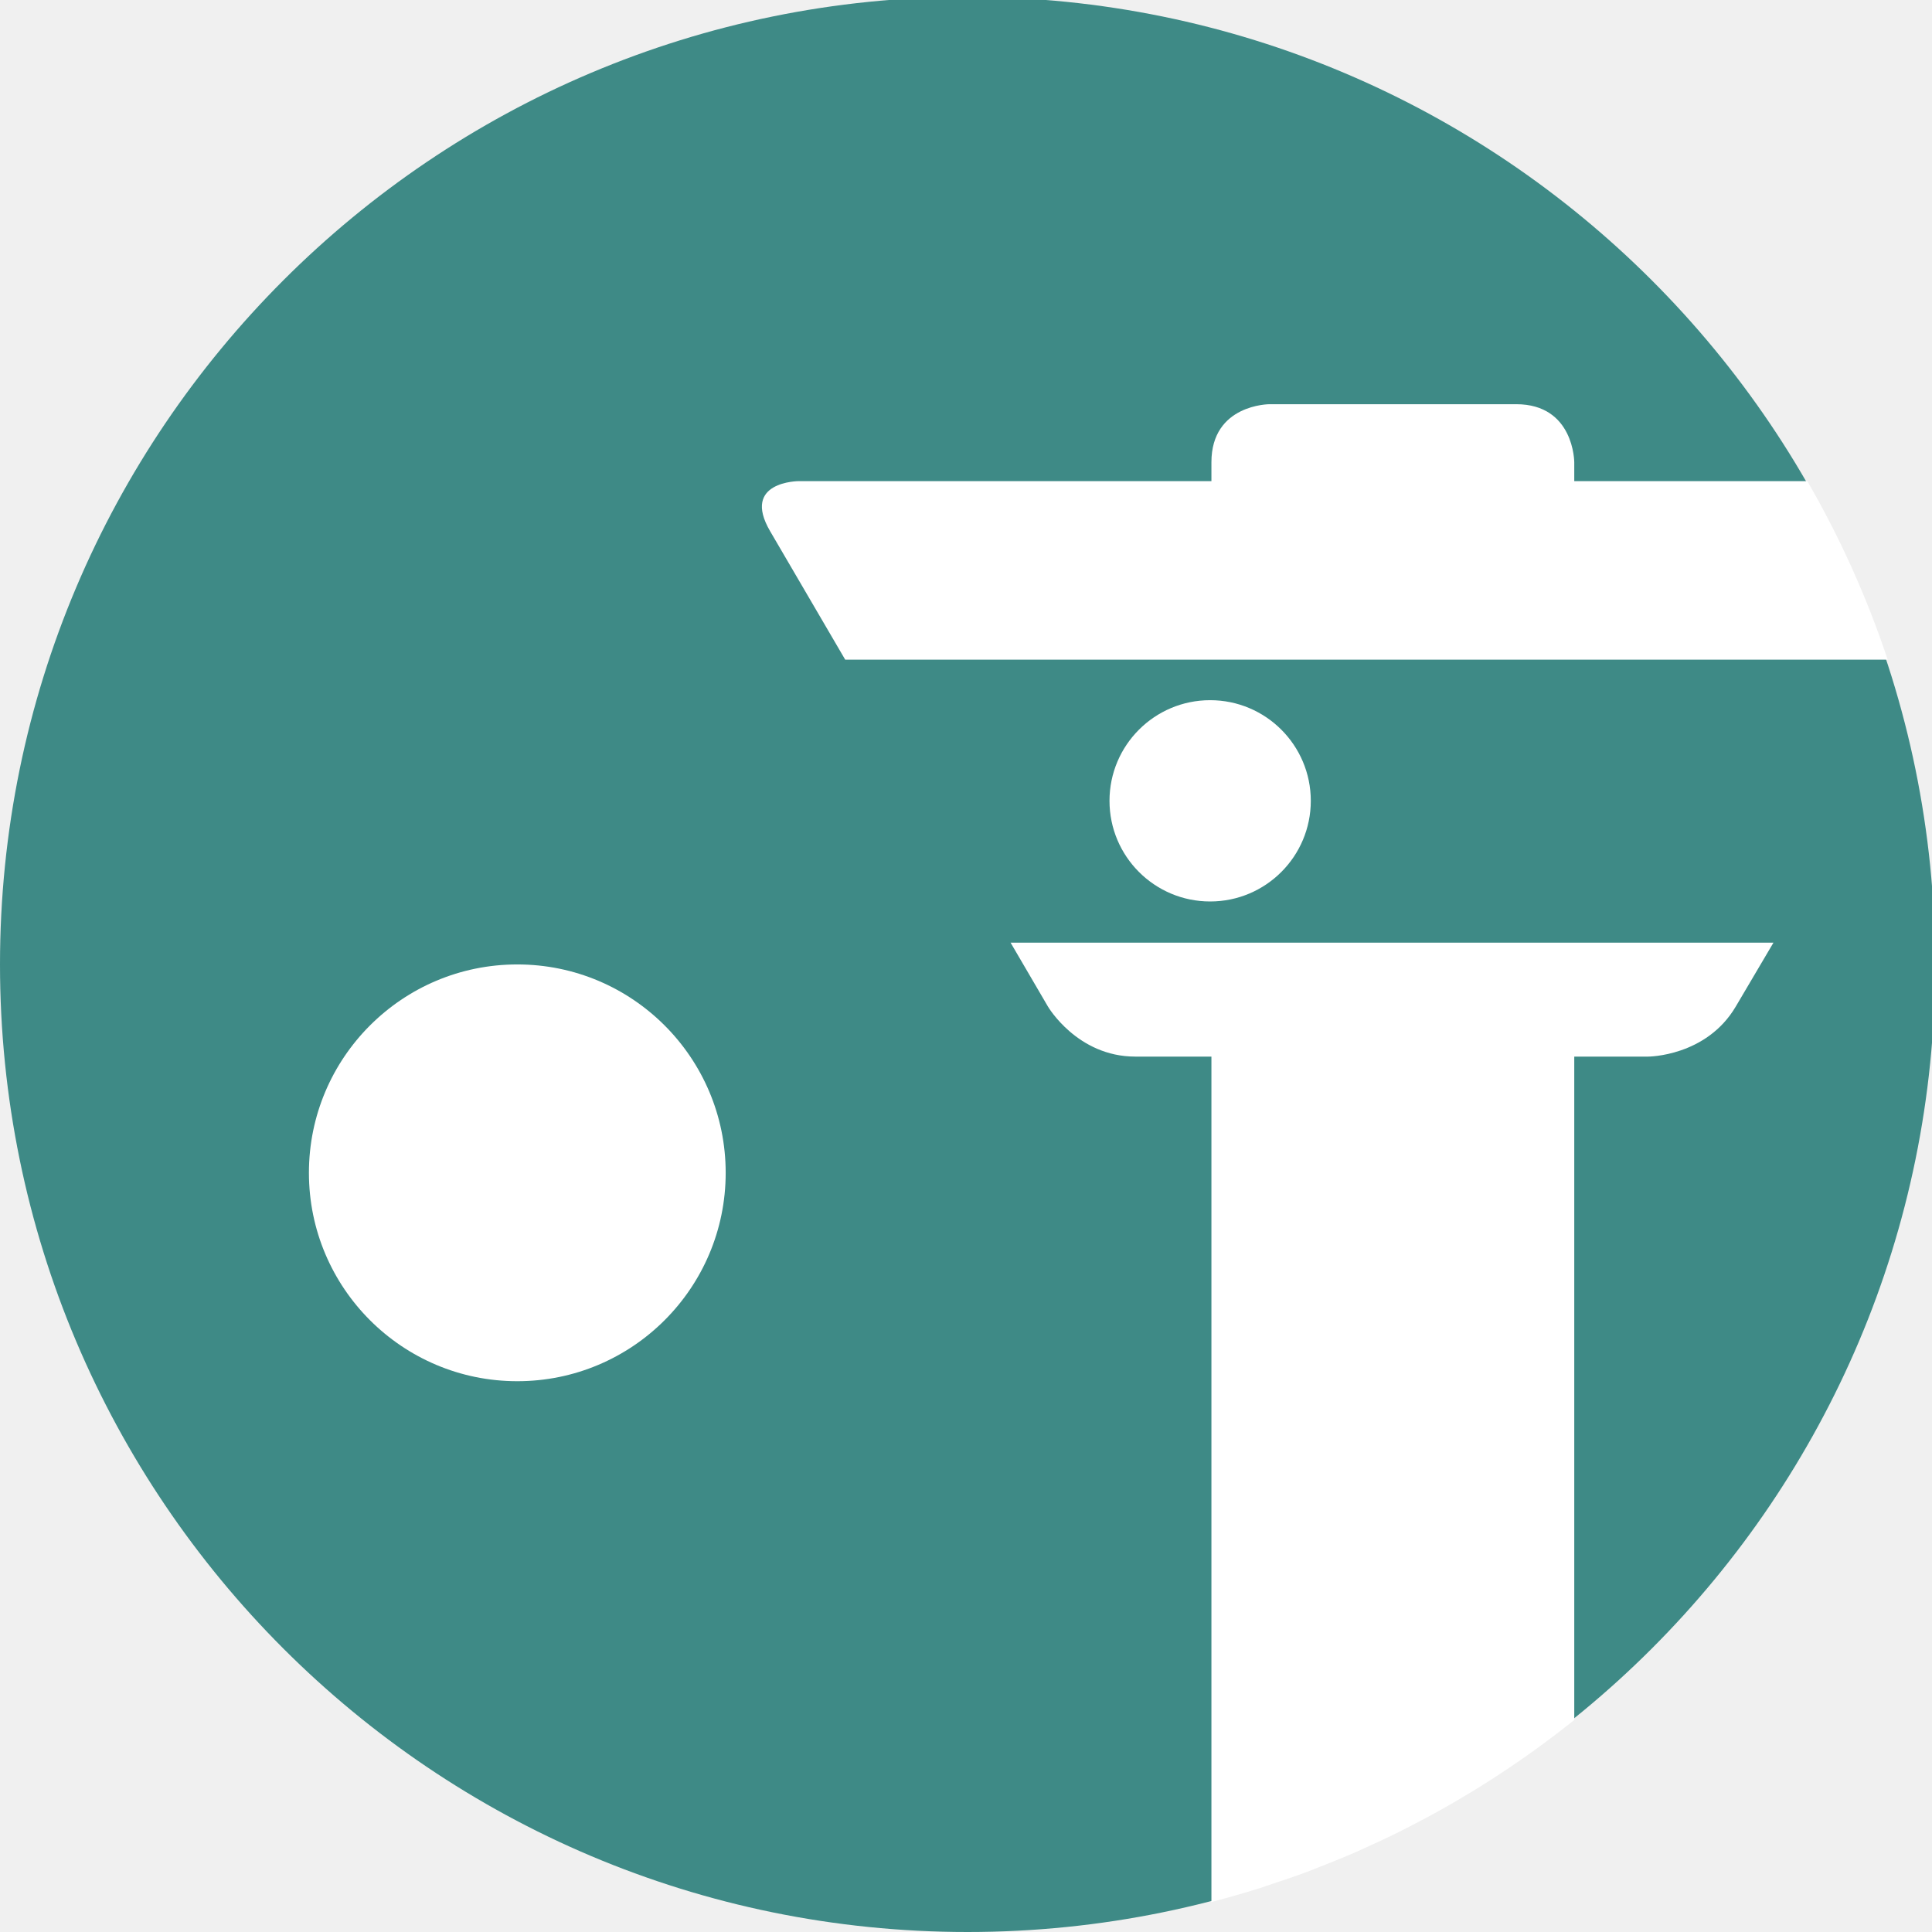
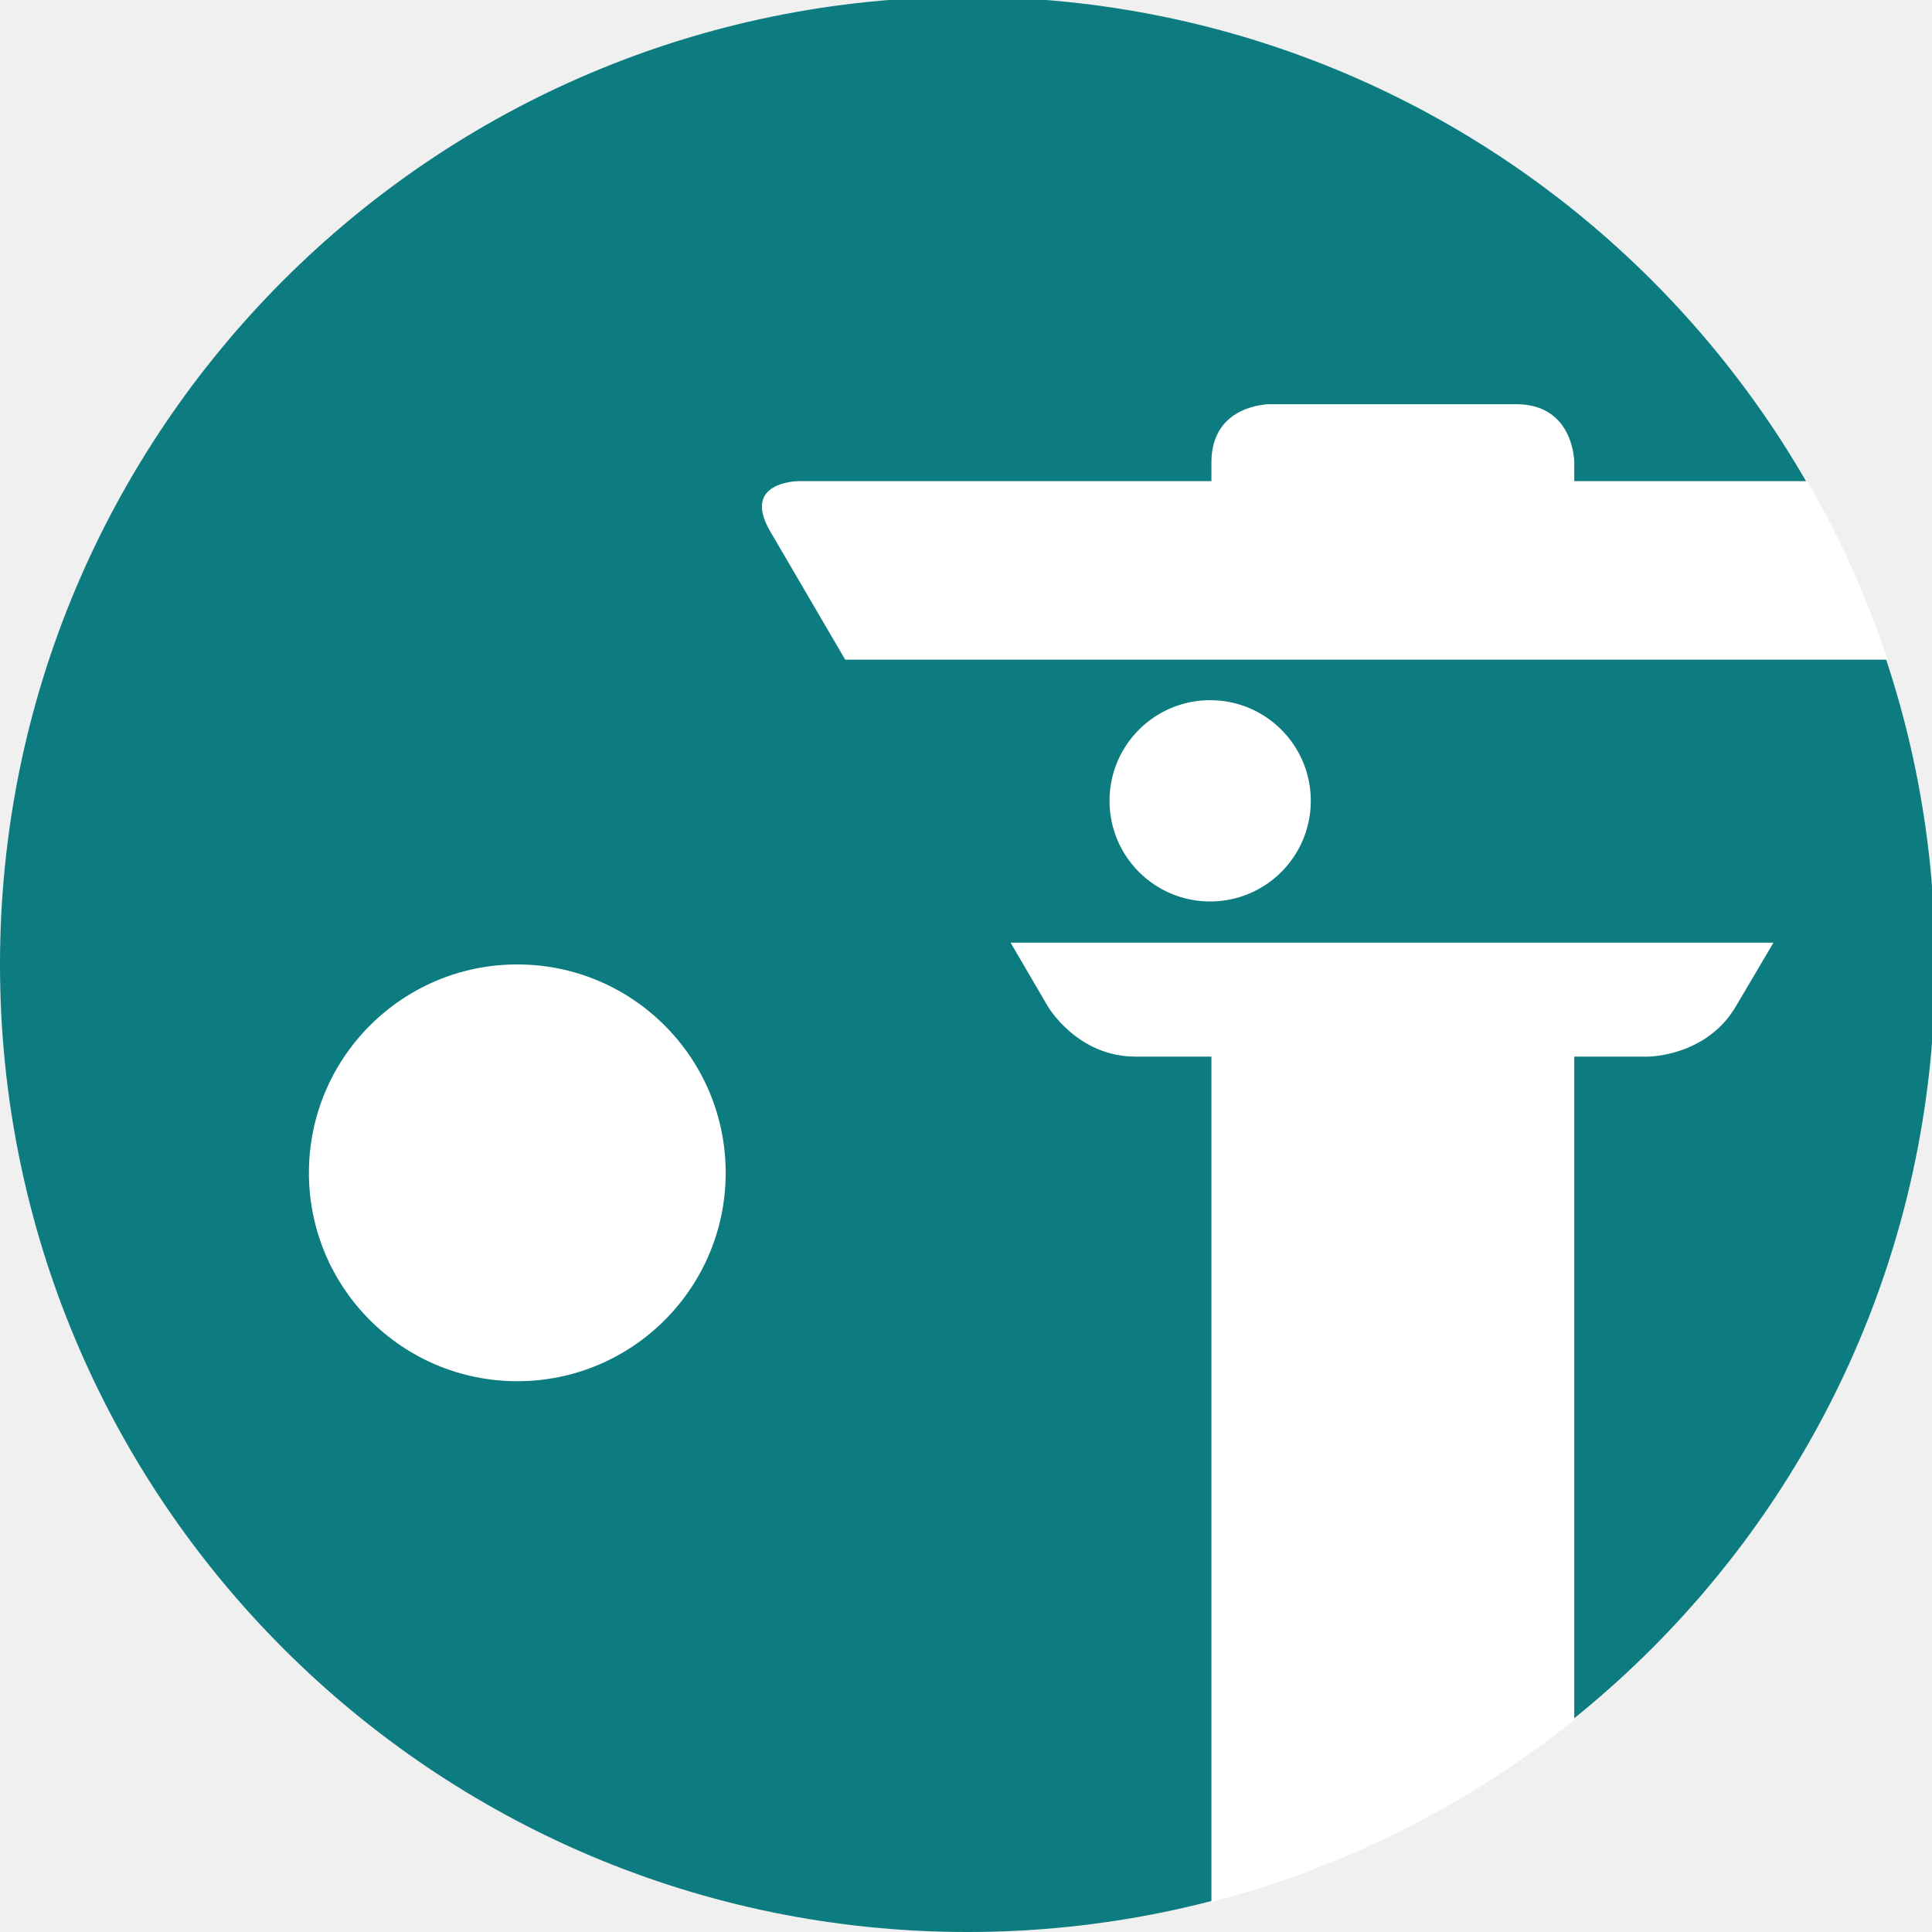
<svg xmlns="http://www.w3.org/2000/svg" width="100%" height="100%" viewBox="0 0 283 283" version="1.1" xml:space="preserve" style="fill-rule:evenodd;clip-rule:evenodd;stroke-linejoin:round;stroke-miterlimit:2;">
  <g transform="matrix(1,0,0,1,-156,0)">
    <clipPath id="_clip1">
      <rect x="156" y="-0.461" width="283.461" height="283.461" />
    </clipPath>
    <g clip-path="url(#_clip1)">
-       <path d="M297.73,283C376.007,283 439.461,219.545 439.461,141.269C439.461,62.994 376.007,-0.461 297.73,-0.461C219.455,-0.461 156,62.994 156,141.269C156,219.545 219.455,283 297.73,283" style="fill:#3E8A86;fill-rule:nonzero;" />
+       <path d="M297.73,283C376.007,283 439.461,219.545 439.461,141.269C439.461,62.994 376.007,-0.461 297.73,-0.461C219.455,-0.461 156,62.994 156,141.269C156,219.545 219.455,283 297.73,283" style="fill:#0d7c80;fill-rule:nonzero;" />
    </g>
    <path d="M231.775,202.32C248.633,202.32 262.299,188.654 262.299,171.796C262.299,154.938 248.633,141.271 231.775,141.271C214.917,141.271 201.251,154.938 201.251,171.796C201.251,188.654 214.917,202.32 231.775,202.32" style="fill:white;fill-rule:nonzero;" />
    <path d="M420.736,70.475L386.598,70.475L386.598,67.712C386.598,67.712 386.598,59.208 378.095,59.208L341.953,59.208C341.953,59.208 333.449,59.208 333.449,67.712L333.449,70.475L273.024,70.475C273.024,70.475 264.52,70.475 268.811,77.815L279.805,96.625L432.504,96.625C432.512,96.649 432.518,96.673 432.525,96.696L432.527,96.696C429.477,87.5 425.512,78.727 420.736,70.475M415.775,138.083L304.033,138.083L309.496,147.43C309.496,147.43 313.787,154.771 322.291,154.771L333.449,154.771L333.449,278.605C335.828,277.992 338.181,277.313 340.51,276.581C341.143,276.383 341.761,276.151 342.391,275.944C344.093,275.383 345.791,274.812 347.464,274.188C348.135,273.938 348.791,273.661 349.457,273.401C351.088,272.765 352.713,272.116 354.312,271.422C354.922,271.158 355.52,270.875 356.125,270.603C357.779,269.855 359.425,269.092 361.043,268.283C361.557,268.028 362.062,267.763 362.57,267.502C364.283,266.622 365.979,265.716 367.65,264.77C368.048,264.545 368.441,264.316 368.834,264.089C370.619,263.055 372.383,261.986 374.117,260.879C374.39,260.705 374.662,260.531 374.933,260.355C376.798,259.146 378.635,257.896 380.438,256.604C380.576,256.505 380.716,256.407 380.854,256.309C382.805,254.898 384.723,253.444 386.598,251.939L386.598,154.771L397.424,154.771C397.424,154.771 405.928,154.771 410.25,147.447L415.775,138.083Z" style="fill:white;fill-rule:nonzero;" />
    <path d="M333.263,132.048C341.404,132.048 348.006,125.447 348.006,117.305C348.006,109.163 341.404,102.563 333.263,102.563C325.121,102.563 318.52,109.163 318.52,117.305C318.52,125.447 325.121,132.048 333.263,132.048" style="fill:white;fill-rule:nonzero;" />
  </g>
</svg>
